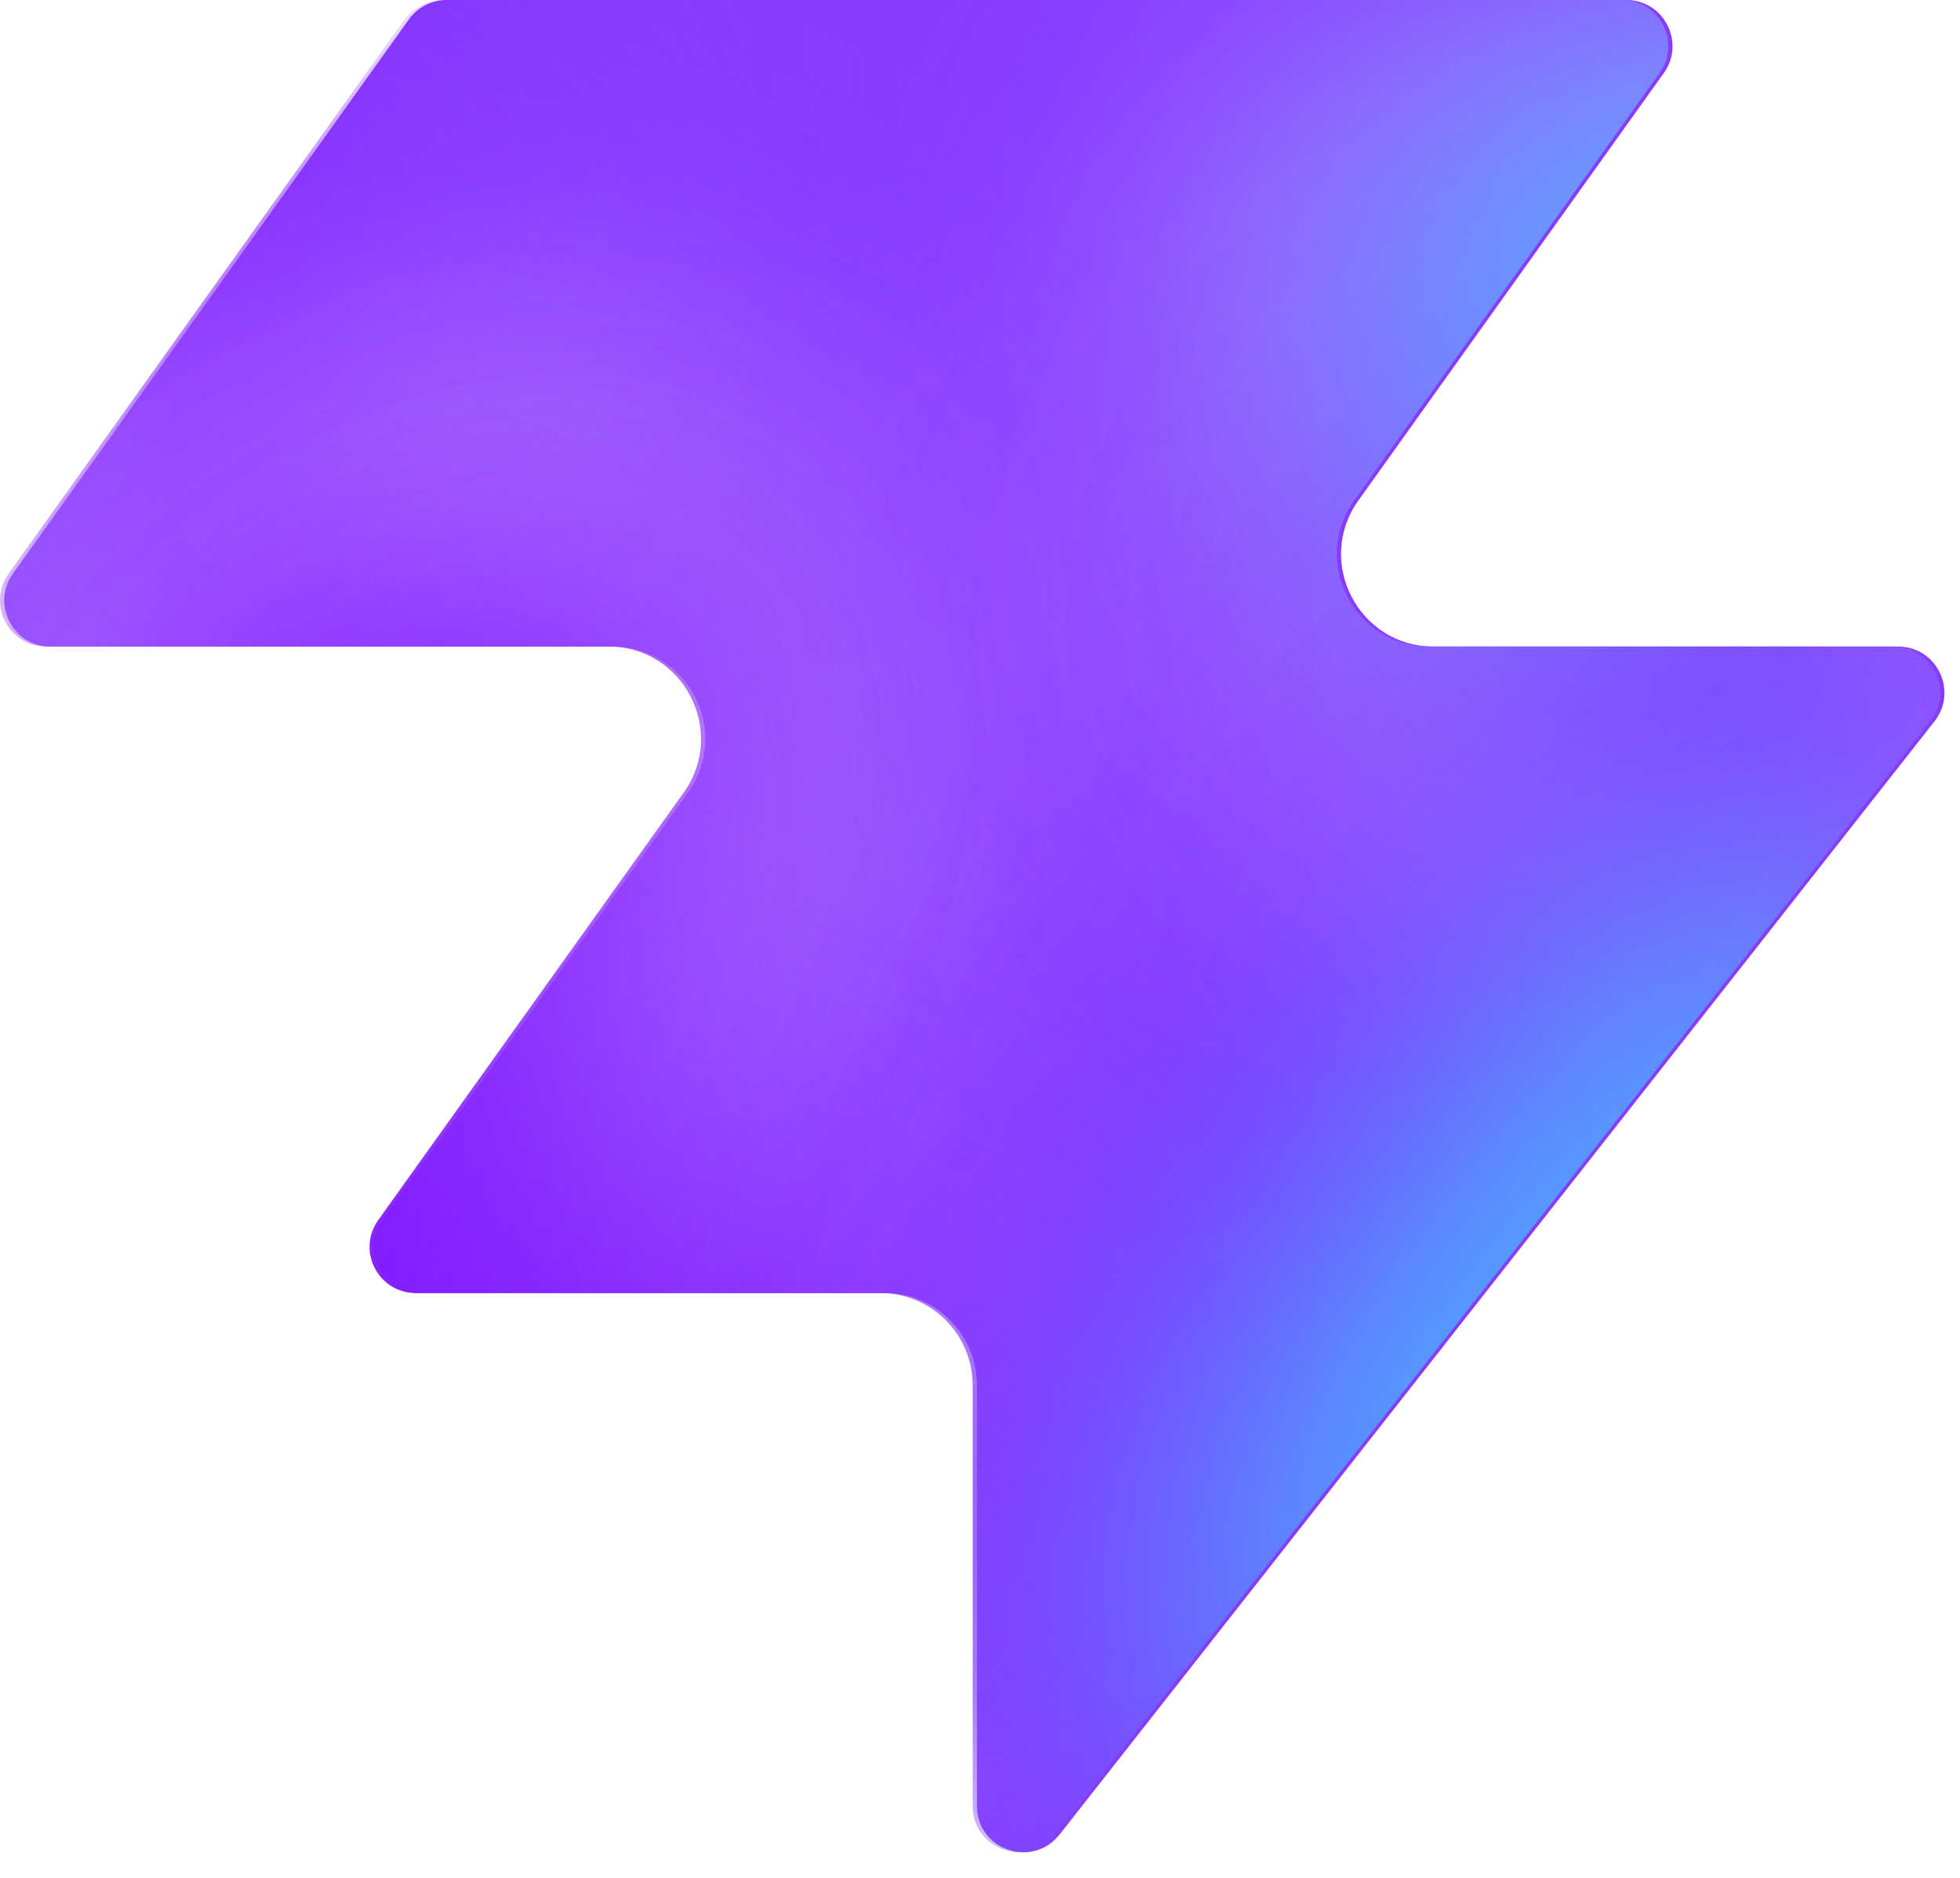
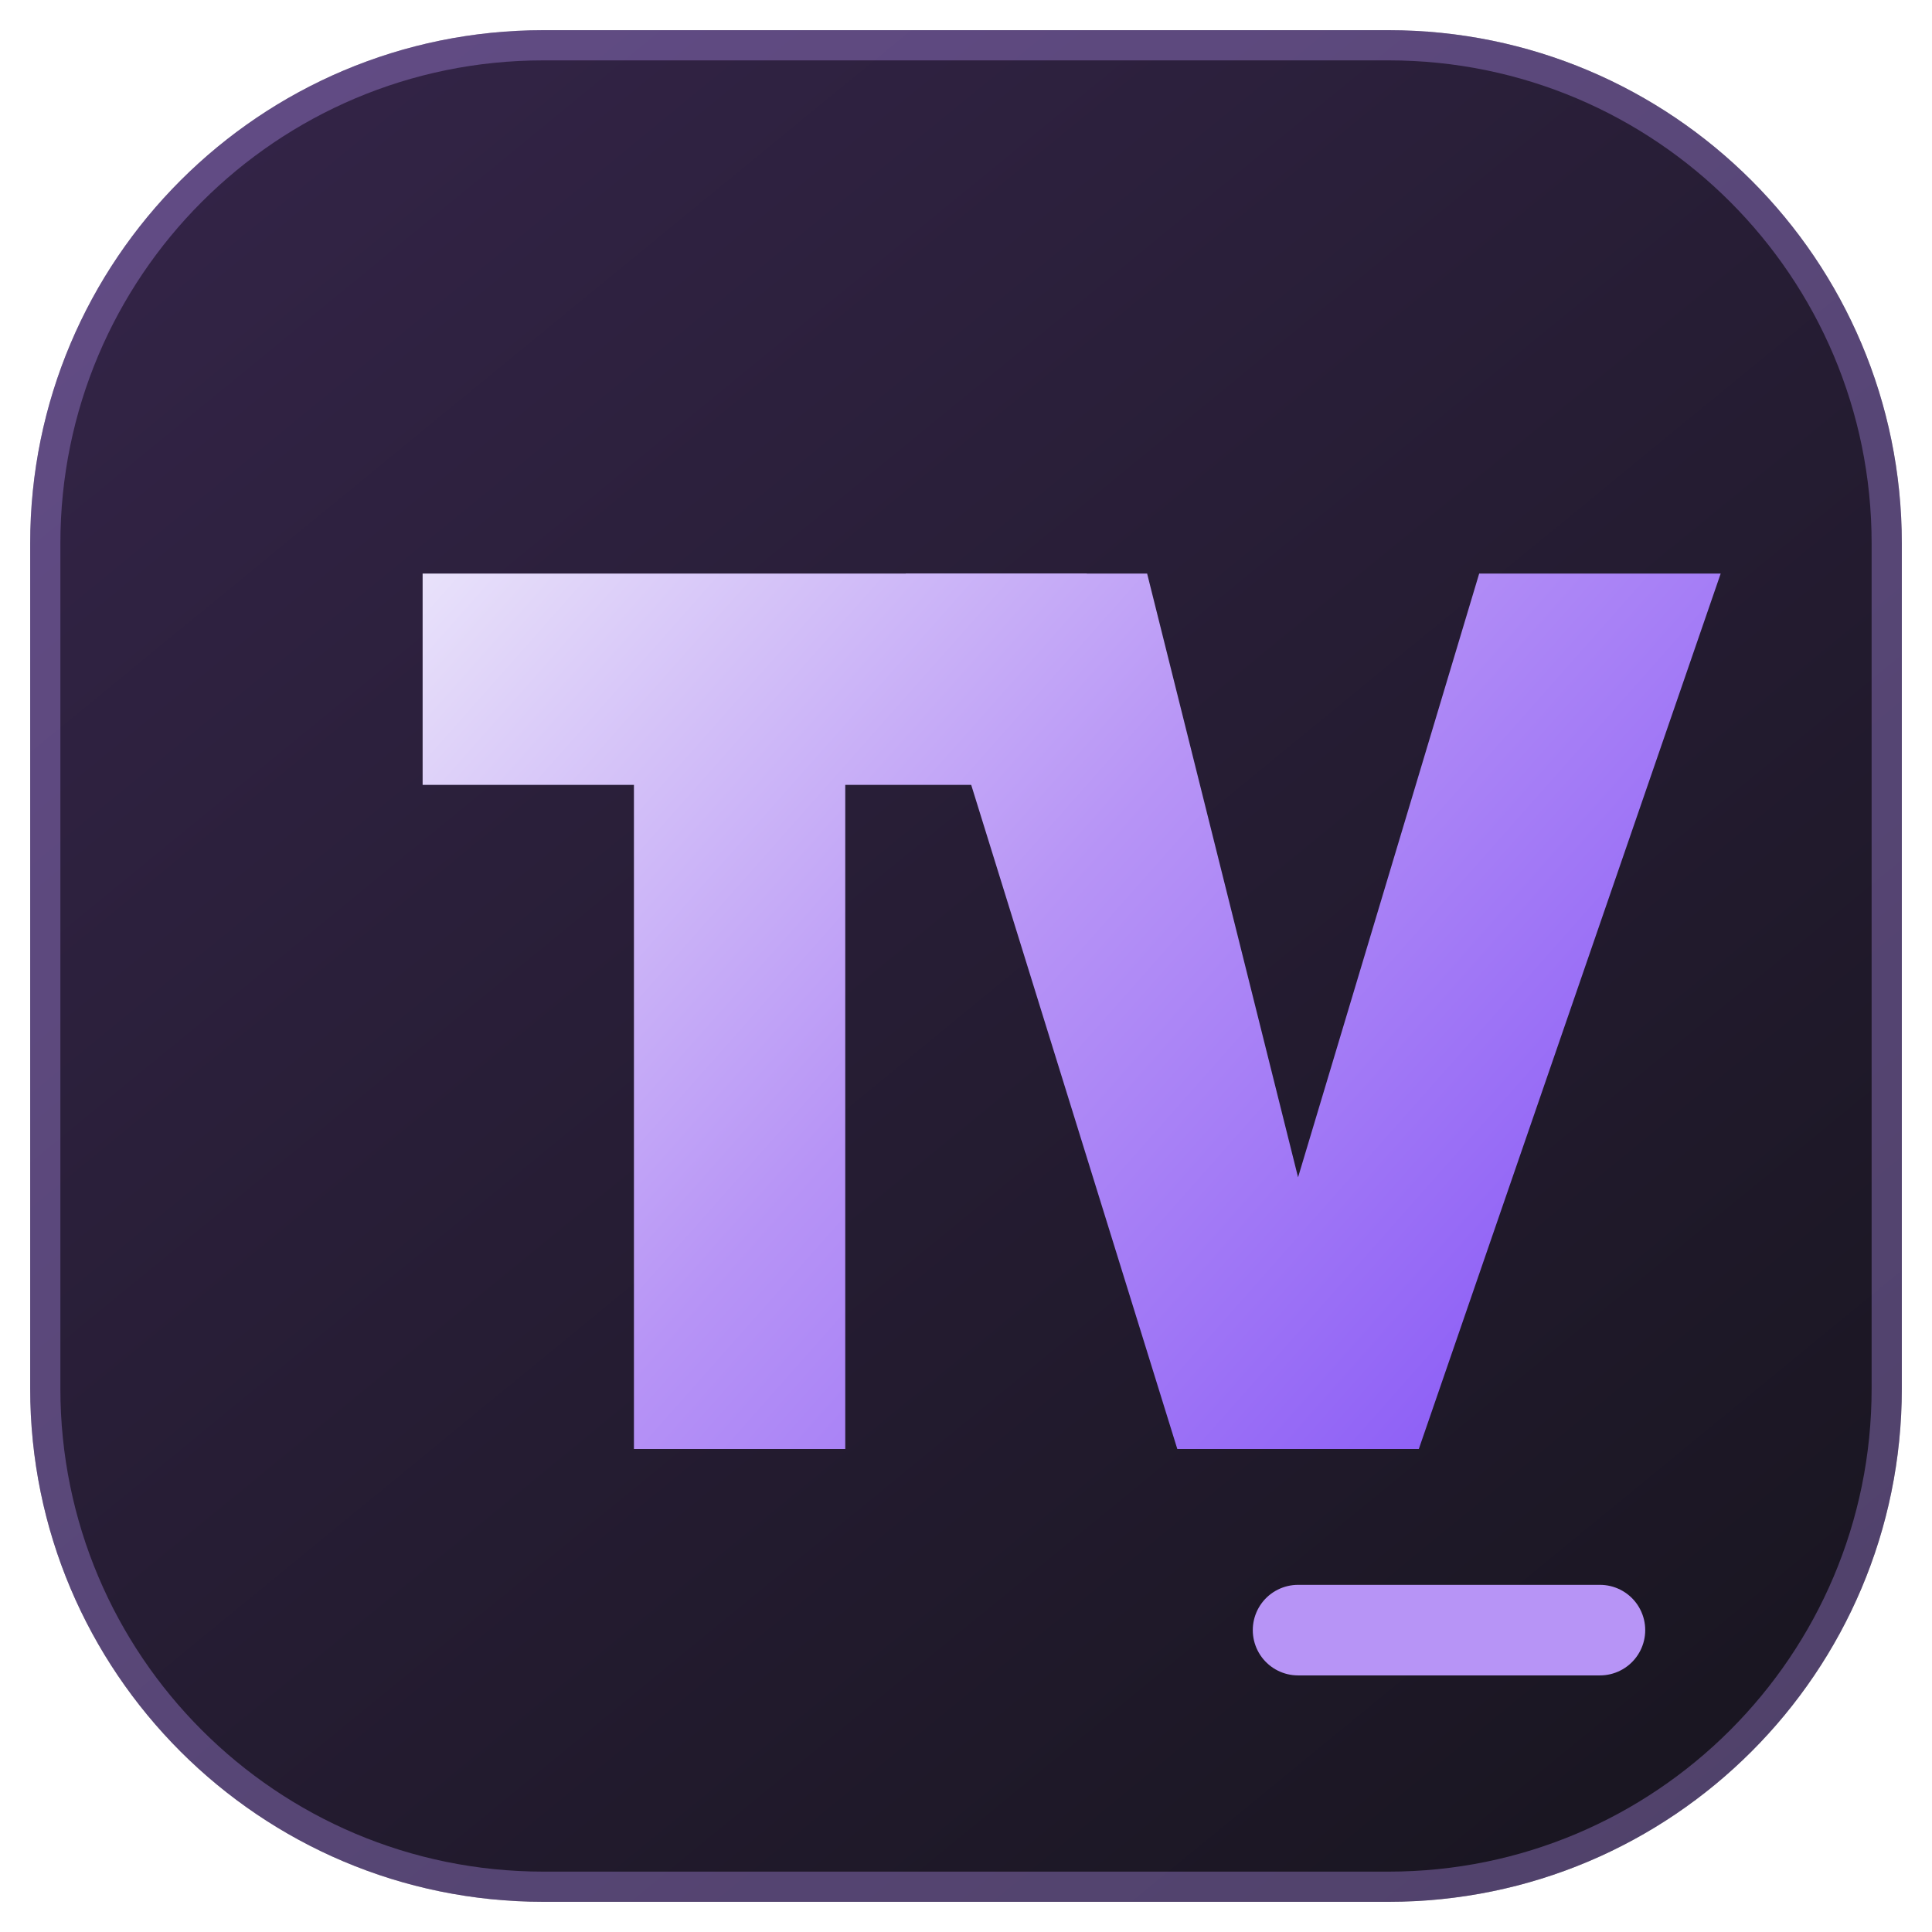
- <svg xmlns="http://www.w3.org/2000/svg" width="48" height="46" fill="none" viewBox="0 0 48 46">
-   <path fill="#863bff" d="M25.946 44.938c-.664.845-2.021.375-2.021-.698V33.937a2.26 2.26 0 0 0-2.262-2.262H10.287c-.92 0-1.456-1.04-.92-1.788l7.48-10.471c1.07-1.497 0-3.578-1.842-3.578H1.237c-.92 0-1.456-1.04-.92-1.788L10.013.474c.214-.297.556-.474.92-.474h28.894c.92 0 1.456 1.04.92 1.788l-7.48 10.471c-1.07 1.498 0 3.579 1.842 3.579h11.377c.943 0 1.473 1.088.89 1.83L25.947 44.94z" style="fill:#863bff;fill:color(display-p3 .525 .23 1);fill-opacity:1" />
-   <mask id="a" width="48" height="46" x="0" y="0" maskUnits="userSpaceOnUse" style="mask-type:alpha">
-     <path fill="#000" d="M25.842 44.938c-.664.844-2.021.375-2.021-.698V33.937a2.26 2.26 0 0 0-2.262-2.262H10.183c-.92 0-1.456-1.04-.92-1.788l7.48-10.471c1.07-1.498 0-3.579-1.842-3.579H1.133c-.92 0-1.456-1.04-.92-1.787L9.91.473c.214-.297.556-.474.92-.474h28.894c.92 0 1.456 1.04.92 1.788l-7.48 10.471c-1.07 1.498 0 3.578 1.842 3.578h11.377c.943 0 1.473 1.088.89 1.832L25.843 44.94z" style="fill:#000;fill-opacity:1" />
-   </mask>
-   <g mask="url(#a)">
-     <g filter="url(#b)">
-       <ellipse cx="5.508" cy="14.704" fill="#ede6ff" rx="5.508" ry="14.704" style="fill:#ede6ff;fill:color(display-p3 .927 .903 1);fill-opacity:1" transform="matrix(.00324 1 1 -.00324 -4.47 31.516)" />
-     </g>
-     <g filter="url(#c)">
-       <ellipse cx="10.399" cy="29.851" fill="#ede6ff" rx="10.399" ry="29.851" style="fill:#ede6ff;fill:color(display-p3 .927 .903 1);fill-opacity:1" transform="matrix(.00324 1 1 -.00324 -39.328 7.883)" />
-     </g>
-     <g filter="url(#d)">
-       <ellipse cx="5.508" cy="30.487" fill="#7e14ff" rx="5.508" ry="30.487" style="fill:#7e14ff;fill:color(display-p3 .492 .077 1);fill-opacity:1" transform="rotate(89.814 -25.913 -14.639)scale(1 -1)" />
-     </g>
-     <g filter="url(#e)">
-       <ellipse cx="5.508" cy="30.599" fill="#7e14ff" rx="5.508" ry="30.599" style="fill:#7e14ff;fill:color(display-p3 .492 .077 1);fill-opacity:1" transform="rotate(89.814 -32.644 -3.334)scale(1 -1)" />
-     </g>
-     <g filter="url(#f)">
-       <ellipse cx="5.508" cy="30.599" fill="#7e14ff" rx="5.508" ry="30.599" style="fill:#7e14ff;fill:color(display-p3 .492 .077 1);fill-opacity:1" transform="matrix(.00324 1 1 -.00324 -34.34 30.47)" />
-     </g>
-     <g filter="url(#g)">
-       <ellipse cx="14.072" cy="22.078" fill="#ede6ff" rx="14.072" ry="22.078" style="fill:#ede6ff;fill:color(display-p3 .927 .903 1);fill-opacity:1" transform="rotate(93.35 24.506 48.493)scale(-1 1)" />
-     </g>
-     <g filter="url(#h)">
-       <ellipse cx="3.47" cy="21.501" fill="#7e14ff" rx="3.47" ry="21.501" style="fill:#7e14ff;fill:color(display-p3 .492 .077 1);fill-opacity:1" transform="rotate(89.009 28.708 47.59)scale(-1 1)" />
-     </g>
-     <g filter="url(#i)">
-       <ellipse cx="3.47" cy="21.501" fill="#7e14ff" rx="3.47" ry="21.501" style="fill:#7e14ff;fill:color(display-p3 .492 .077 1);fill-opacity:1" transform="rotate(89.009 28.708 47.59)scale(-1 1)" />
-     </g>
-     <g filter="url(#j)">
-       <ellipse cx=".387" cy="8.972" fill="#7e14ff" rx="4.407" ry="29.108" style="fill:#7e14ff;fill:color(display-p3 .492 .077 1);fill-opacity:1" transform="rotate(39.51 .387 8.972)" />
-     </g>
-     <g filter="url(#k)">
-       <ellipse cx="47.523" cy="-6.092" fill="#7e14ff" rx="4.407" ry="29.108" style="fill:#7e14ff;fill:color(display-p3 .492 .077 1);fill-opacity:1" transform="rotate(37.892 47.523 -6.092)" />
-     </g>
-     <g filter="url(#l)">
-       <ellipse cx="41.412" cy="6.333" fill="#47bfff" rx="5.971" ry="9.665" style="fill:#47bfff;fill:color(display-p3 .28 .748 1);fill-opacity:1" transform="rotate(37.892 41.412 6.333)" />
-     </g>
-     <g filter="url(#m)">
-       <ellipse cx="-1.879" cy="38.332" fill="#7e14ff" rx="4.407" ry="29.108" style="fill:#7e14ff;fill:color(display-p3 .492 .077 1);fill-opacity:1" transform="rotate(37.892 -1.88 38.332)" />
-     </g>
-     <g filter="url(#n)">
-       <ellipse cx="-1.879" cy="38.332" fill="#7e14ff" rx="4.407" ry="29.108" style="fill:#7e14ff;fill:color(display-p3 .492 .077 1);fill-opacity:1" transform="rotate(37.892 -1.88 38.332)" />
-     </g>
-     <g filter="url(#o)">
-       <ellipse cx="35.651" cy="29.907" fill="#7e14ff" rx="4.407" ry="29.108" style="fill:#7e14ff;fill:color(display-p3 .492 .077 1);fill-opacity:1" transform="rotate(37.892 35.651 29.907)" />
-     </g>
-     <g filter="url(#p)">
-       <ellipse cx="38.418" cy="32.4" fill="#47bfff" rx="5.971" ry="15.297" style="fill:#47bfff;fill:color(display-p3 .28 .748 1);fill-opacity:1" transform="rotate(37.892 38.418 32.4)" />
-     </g>
-   </g>
+ <svg xmlns="http://www.w3.org/2000/svg" viewBox="0 0 64 64" fill="none">
  <defs>
-     <filter id="b" width="60.045" height="41.654" x="-19.77" y="16.149" color-interpolation-filters="sRGB" filterUnits="userSpaceOnUse">
-       <feFlood flood-opacity="0" result="BackgroundImageFix" />
-       <feBlend in="SourceGraphic" in2="BackgroundImageFix" result="shape" />
-       <feGaussianBlur result="effect1_foregroundBlur_2002_17158" stdDeviation="7.659" />
-     </filter>
-     <filter id="c" width="90.34" height="51.437" x="-54.613" y="-7.533" color-interpolation-filters="sRGB" filterUnits="userSpaceOnUse">
-       <feFlood flood-opacity="0" result="BackgroundImageFix" />
-       <feBlend in="SourceGraphic" in2="BackgroundImageFix" result="shape" />
-       <feGaussianBlur result="effect1_foregroundBlur_2002_17158" stdDeviation="7.659" />
-     </filter>
-     <filter id="d" width="79.355" height="29.4" x="-49.64" y="2.03" color-interpolation-filters="sRGB" filterUnits="userSpaceOnUse">
-       <feFlood flood-opacity="0" result="BackgroundImageFix" />
-       <feBlend in="SourceGraphic" in2="BackgroundImageFix" result="shape" />
-       <feGaussianBlur result="effect1_foregroundBlur_2002_17158" stdDeviation="4.596" />
-     </filter>
-     <filter id="e" width="79.579" height="29.4" x="-45.045" y="20.029" color-interpolation-filters="sRGB" filterUnits="userSpaceOnUse">
-       <feFlood flood-opacity="0" result="BackgroundImageFix" />
-       <feBlend in="SourceGraphic" in2="BackgroundImageFix" result="shape" />
-       <feGaussianBlur result="effect1_foregroundBlur_2002_17158" stdDeviation="4.596" />
-     </filter>
-     <filter id="f" width="79.579" height="29.4" x="-43.513" y="21.178" color-interpolation-filters="sRGB" filterUnits="userSpaceOnUse">
-       <feFlood flood-opacity="0" result="BackgroundImageFix" />
-       <feBlend in="SourceGraphic" in2="BackgroundImageFix" result="shape" />
-       <feGaussianBlur result="effect1_foregroundBlur_2002_17158" stdDeviation="4.596" />
-     </filter>
-     <filter id="g" width="74.749" height="58.852" x="15.756" y="-17.901" color-interpolation-filters="sRGB" filterUnits="userSpaceOnUse">
-       <feFlood flood-opacity="0" result="BackgroundImageFix" />
-       <feBlend in="SourceGraphic" in2="BackgroundImageFix" result="shape" />
-       <feGaussianBlur result="effect1_foregroundBlur_2002_17158" stdDeviation="7.659" />
-     </filter>
-     <filter id="h" width="61.377" height="25.362" x="23.548" y="2.284" color-interpolation-filters="sRGB" filterUnits="userSpaceOnUse">
-       <feFlood flood-opacity="0" result="BackgroundImageFix" />
-       <feBlend in="SourceGraphic" in2="BackgroundImageFix" result="shape" />
-       <feGaussianBlur result="effect1_foregroundBlur_2002_17158" stdDeviation="4.596" />
-     </filter>
-     <filter id="i" width="61.377" height="25.362" x="23.548" y="2.284" color-interpolation-filters="sRGB" filterUnits="userSpaceOnUse">
-       <feFlood flood-opacity="0" result="BackgroundImageFix" />
-       <feBlend in="SourceGraphic" in2="BackgroundImageFix" result="shape" />
-       <feGaussianBlur result="effect1_foregroundBlur_2002_17158" stdDeviation="4.596" />
-     </filter>
-     <filter id="j" width="56.045" height="63.649" x="-27.636" y="-22.853" color-interpolation-filters="sRGB" filterUnits="userSpaceOnUse">
-       <feFlood flood-opacity="0" result="BackgroundImageFix" />
-       <feBlend in="SourceGraphic" in2="BackgroundImageFix" result="shape" />
-       <feGaussianBlur result="effect1_foregroundBlur_2002_17158" stdDeviation="4.596" />
-     </filter>
-     <filter id="k" width="54.814" height="64.646" x="20.116" y="-38.415" color-interpolation-filters="sRGB" filterUnits="userSpaceOnUse">
-       <feFlood flood-opacity="0" result="BackgroundImageFix" />
-       <feBlend in="SourceGraphic" in2="BackgroundImageFix" result="shape" />
-       <feGaussianBlur result="effect1_foregroundBlur_2002_17158" stdDeviation="4.596" />
-     </filter>
-     <filter id="l" width="33.541" height="35.313" x="24.641" y="-11.323" color-interpolation-filters="sRGB" filterUnits="userSpaceOnUse">
-       <feFlood flood-opacity="0" result="BackgroundImageFix" />
-       <feBlend in="SourceGraphic" in2="BackgroundImageFix" result="shape" />
-       <feGaussianBlur result="effect1_foregroundBlur_2002_17158" stdDeviation="4.596" />
-     </filter>
-     <filter id="m" width="54.814" height="64.646" x="-29.286" y="6.009" color-interpolation-filters="sRGB" filterUnits="userSpaceOnUse">
-       <feFlood flood-opacity="0" result="BackgroundImageFix" />
-       <feBlend in="SourceGraphic" in2="BackgroundImageFix" result="shape" />
-       <feGaussianBlur result="effect1_foregroundBlur_2002_17158" stdDeviation="4.596" />
-     </filter>
-     <filter id="n" width="54.814" height="64.646" x="-29.286" y="6.009" color-interpolation-filters="sRGB" filterUnits="userSpaceOnUse">
-       <feFlood flood-opacity="0" result="BackgroundImageFix" />
-       <feBlend in="SourceGraphic" in2="BackgroundImageFix" result="shape" />
-       <feGaussianBlur result="effect1_foregroundBlur_2002_17158" stdDeviation="4.596" />
-     </filter>
-     <filter id="o" width="54.814" height="64.646" x="8.244" y="-2.416" color-interpolation-filters="sRGB" filterUnits="userSpaceOnUse">
-       <feFlood flood-opacity="0" result="BackgroundImageFix" />
-       <feBlend in="SourceGraphic" in2="BackgroundImageFix" result="shape" />
-       <feGaussianBlur result="effect1_foregroundBlur_2002_17158" stdDeviation="4.596" />
-     </filter>
-     <filter id="p" width="39.409" height="43.623" x="18.713" y="10.588" color-interpolation-filters="sRGB" filterUnits="userSpaceOnUse">
-       <feFlood flood-opacity="0" result="BackgroundImageFix" />
-       <feBlend in="SourceGraphic" in2="BackgroundImageFix" result="shape" />
-       <feGaussianBlur result="effect1_foregroundBlur_2002_17158" stdDeviation="4.596" />
-     </filter>
+     <linearGradient id="background" x1="7" y1="3" x2="57" y2="64" gradientUnits="userSpaceOnUse">
+       <stop stop-color="#332447" />
+       <stop offset="1" stop-color="#18151F" />
+     </linearGradient>
+     <linearGradient id="monogram" x1="14" y1="18" x2="49" y2="49" gradientUnits="userSpaceOnUse">
+       <stop stop-color="#EAE4FA" />
+       <stop offset="0.5" stop-color="#B794F6" />
+       <stop offset="1" stop-color="#8B5CF6" />
+     </linearGradient>
  </defs>
+   <rect x="1" y="1" width="62" height="62" rx="17" fill="url(#background)" />
+   <rect x="1.5" y="1.5" width="61" height="61" rx="16.5" stroke="#B794F6" stroke-opacity="0.35" />
+   <path d="M14 19h22v7h-8v22h-7V26h-7z" fill="url(#monogram)" />
+   <path d="m30 19 9 29h8l10-29h-8l-6 20-5-20z" fill="url(#monogram)" />
+   <path d="M43 54h10" stroke="#B794F6" stroke-width="3" stroke-linecap="round" />
</svg>
